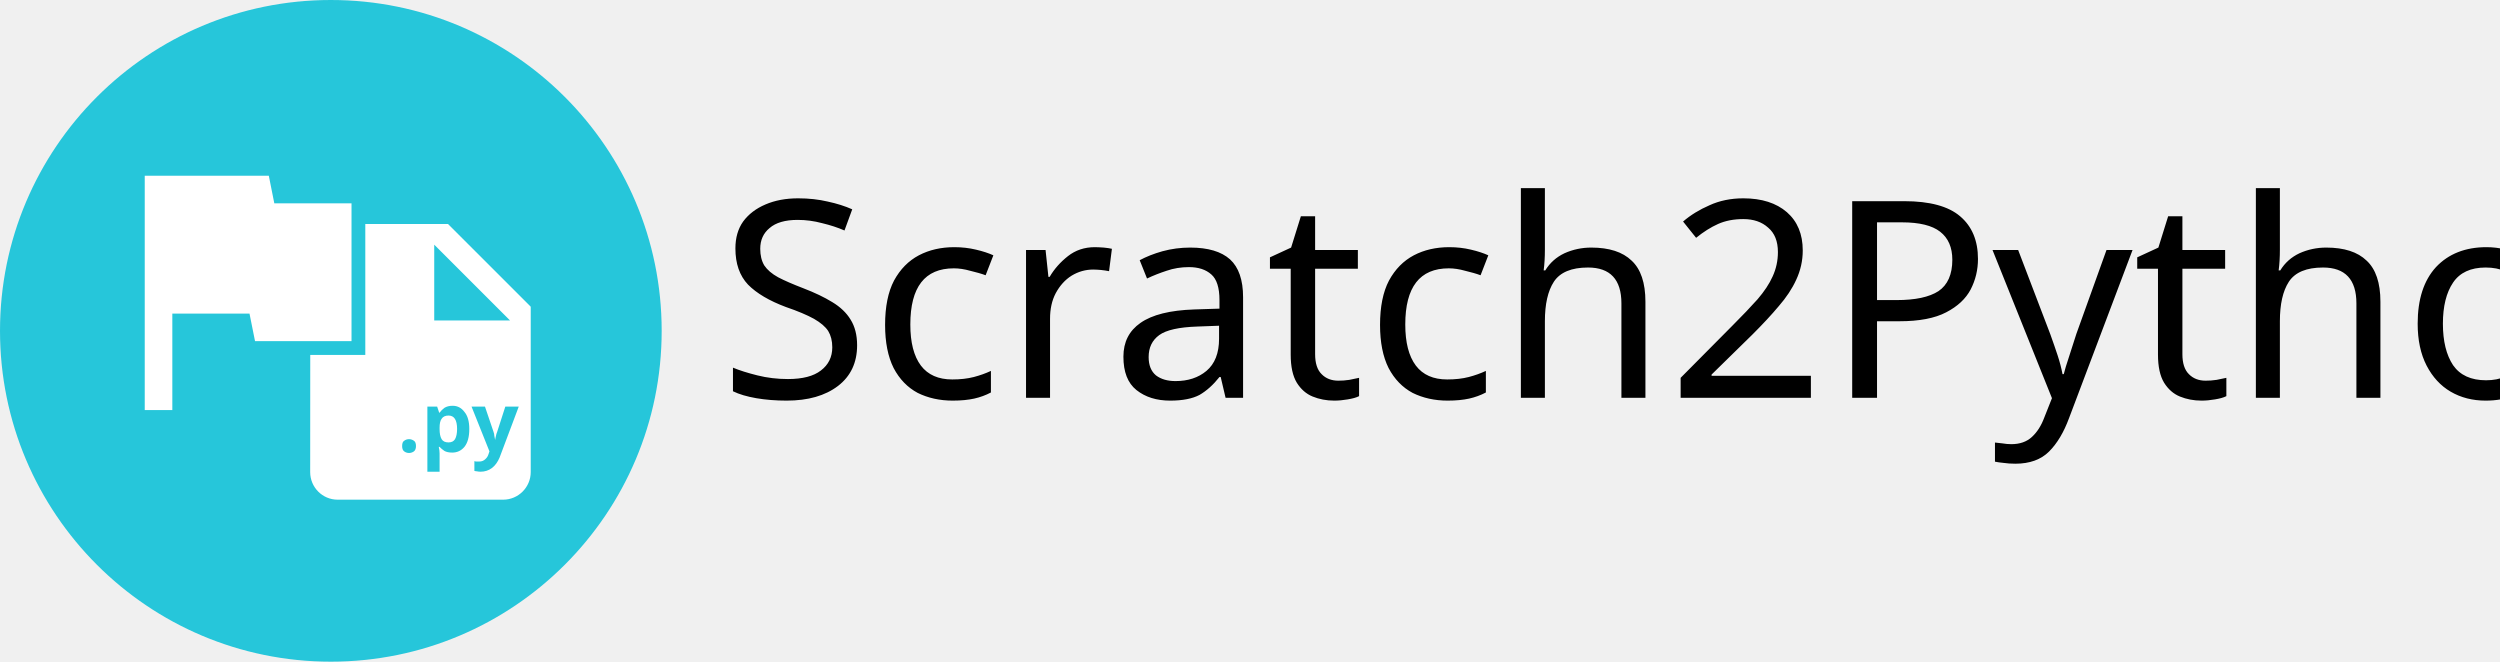
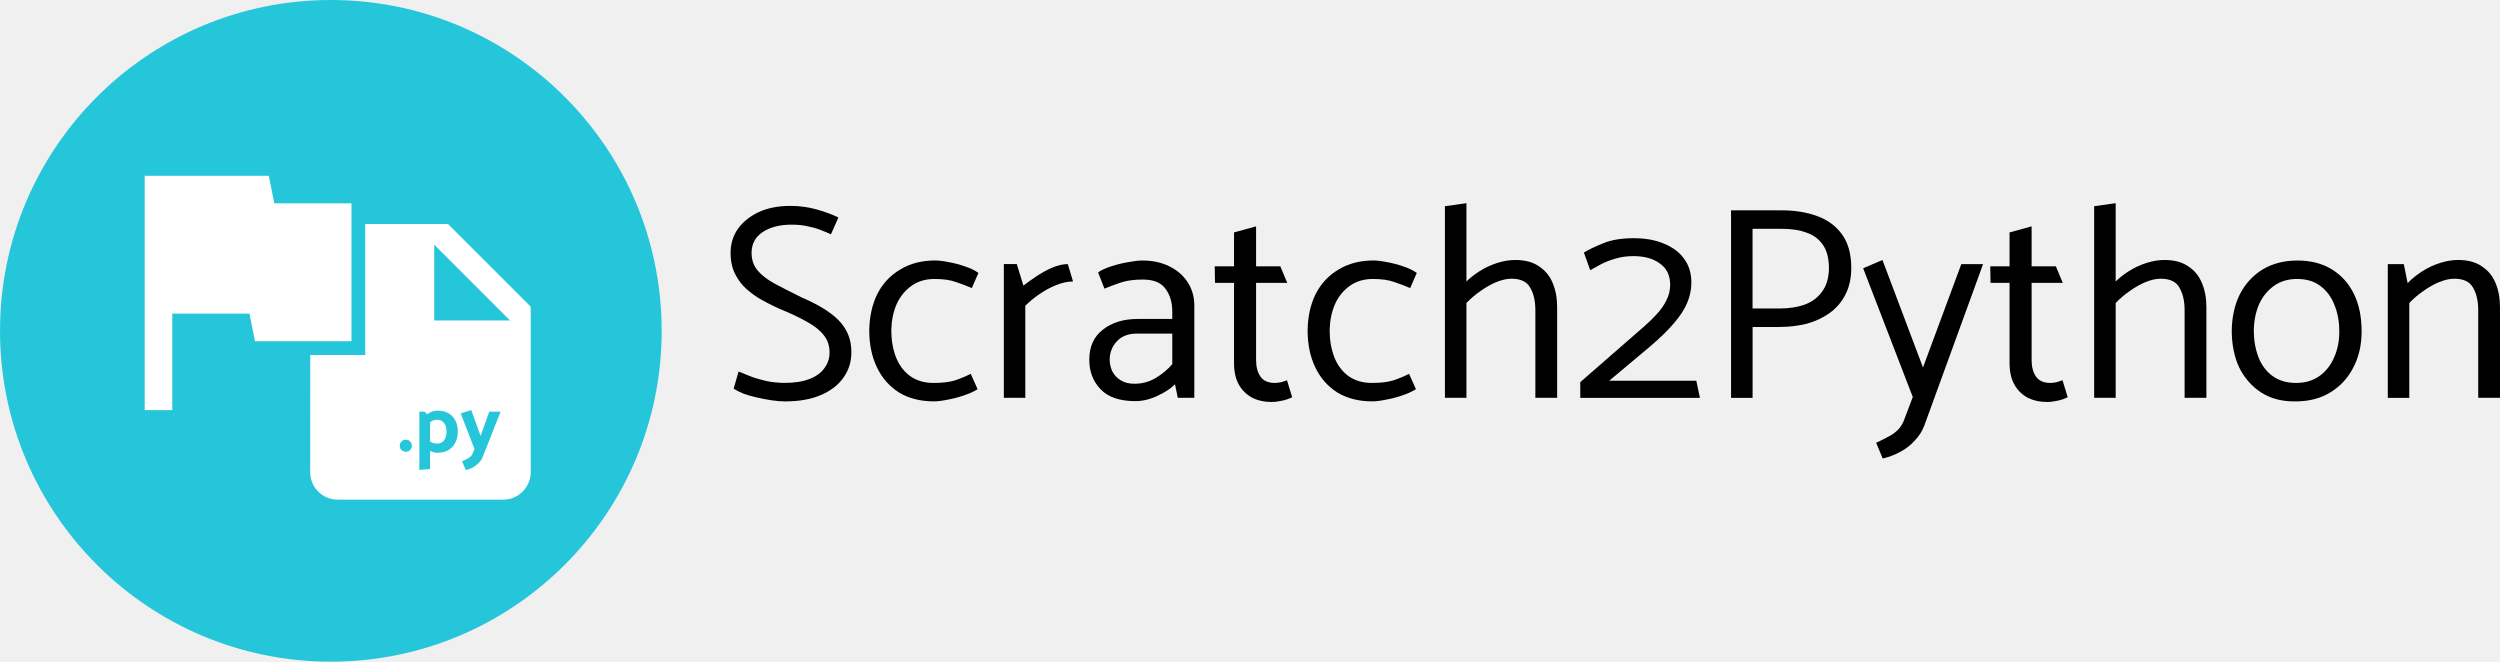
- <svg xmlns="http://www.w3.org/2000/svg" width="362.719" height="96" viewBox="0 0 95.969 25.4" version="1.1" id="svg5">
-   <defs id="defs2" />
-   <g id="layer1">
-     <circle style="fill:#26c6da;stroke:#000000;stroke-width:0;paint-order:markers fill stroke" id="path3442" cx="12.7" cy="12.7" r="12.7" />
-     <g id="g830" transform="translate(-1.852083,-0.6614585)">
-       <path d="m 14.817,9.26 c -0.582,0 -1.053,0.476 -1.053,1.058 l -0.005,8.467 c 0,0.582 0.471,1.058 1.053,1.058 h 6.355 c 0.582,0 1.058,-0.476 1.058,-1.058 V 12.435 L 19.05,9.26 Z m 3.704,3.704 v -2.91 l 2.91,2.91 z" id="path872" style="fill:#ffffff;fill-opacity:1;stroke-width:0.529" />
-       <text xml:space="preserve" style="font-style:normal;font-variant:normal;font-weight:bold;font-stretch:normal;font-size:3.175px;line-height:1.25;font-family:Catamaran;-inkscape-font-specification:'Catamaran Bold';fill:#26c6da;fill-opacity:1;stroke:none;stroke-width:0.265" x="17.103" y="18.004" id="text4098">
-         <tspan id="tspan4096" style="font-style:normal;font-variant:normal;font-weight:bold;font-stretch:normal;font-size:3.175px;font-family:Catamaran;-inkscape-font-specification:'Catamaran Bold';fill:#26c6da;fill-opacity:1;stroke-width:0.265" x="17.103" y="18.004">.py</tspan>
-       </text>
-       <path d="M 12.382,8.467 12.171,7.408 H 7.408 V 16.404 H 8.467 V 12.7 H 11.43 l 0.212,1.058 h 3.704 V 8.467 Z" id="path3526" style="fill:#ffffff;fill-opacity:1;stroke:#26c6da;stroke-width:1.058;stroke-miterlimit:4;stroke-dasharray:none;stroke-opacity:1;paint-order:markers stroke fill" />
+ <svg xmlns="http://www.w3.org/2000/svg" width="362.72" height="96" version="1.1" viewBox="0 0 95.969 25.4">
+   <path d="M 25.4,12.7 A 12.7,12.7 0 0 1 12.7,25.4 12.7,12.7 0 0 1 0,12.7 12.7,12.7 0 0 1 12.7,0 12.7,12.7 0 0 1 25.4,12.7 Z" fill="#26c6da" stroke-width="0" style="paint-order:markers fill stroke" />
+   <g transform="translate(-1.8521 -.66146)">
+     <path d="m14.817 9.26c-0.582 0-1.053 0.476-1.053 1.058l-0.005 8.467c0 0.582 0.471 1.058 1.053 1.058h6.355c0.582 0 1.058-0.476 1.058-1.058v-6.35l-3.175-3.175zm3.704 3.704v-2.91l2.91 2.91z" fill="#fff" stroke-width=".529" />
+     <g fill="#26c6da" stroke-width=".265" aria-label=".py">
+       <path d="m17.436 18.004q0.095 0 0.159-0.067 0.067-0.067 0.067-0.165t-0.067-0.165q-0.064-0.067-0.159-0.067-0.102 0-0.171 0.067-0.067 0.067-0.067 0.168 0 0.095 0.067 0.162 0.07 0.067 0.171 0.067z" />
+       <path d="m18.36 18.668v-1.953l-0.2-0.251h-0.21v2.235zm-0.14-1.689q0.111-0.102 0.206-0.152t0.206-0.051q0.121 0 0.2 0.06 0.079 0.057 0.121 0.159 0.041 0.098 0.041 0.232 0 0.13-0.041 0.238-0.038 0.105-0.121 0.165-0.083 0.06-0.2 0.06-0.108 0-0.206-0.044-0.098-0.048-0.206-0.171l-0.117 0.279q0.048 0.073 0.137 0.14 0.089 0.067 0.194 0.108 0.108 0.041 0.2 0.041 0.254 0 0.429-0.102 0.175-0.105 0.267-0.286 0.095-0.184 0.095-0.429t-0.095-0.425q-0.092-0.181-0.267-0.279-0.171-0.098-0.413-0.098-0.108 0-0.206 0.035-0.098 0.035-0.184 0.098-0.083 0.064-0.156 0.152z" />
+       <path d="m19.992 18.077q-0.025 0.07-0.095 0.124-0.067 0.054-0.152 0.095-0.083 0.041-0.156 0.073l0.146 0.34q0.137-0.032 0.264-0.102 0.13-0.07 0.232-0.175 0.102-0.102 0.149-0.225l0.689-1.743h-0.435l-0.333 0.933-0.359-0.994-0.406 0.127 0.53 1.365z" />
    </g>
-     <text xml:space="preserve" style="font-style:normal;font-variant:normal;font-weight:normal;font-stretch:normal;font-size:10.583px;line-height:1.25;font-family:Catamaran;-inkscape-font-specification:Catamaran;fill:#000000;fill-opacity:1;stroke:none;stroke-width:0.265" x="27.591" y="15.272" id="text2902">
-       <tspan id="tspan2900" style="font-style:normal;font-variant:normal;font-weight:normal;font-stretch:normal;font-family:Catamaran;-inkscape-font-specification:Catamaran;stroke-width:0.265" x="27.591" y="15.272">Scratch2Python</tspan>
-     </text>
+     <path d="m12.382 8.467-0.212-1.058h-4.763v8.996h1.058v-3.704h2.963l0.212 1.058h3.704v-5.292z" fill="#fff" stroke="#26c6da" stroke-width="1.058" style="paint-order:markers stroke fill" />
+   </g>
+   <g stroke-width=".265" aria-label="Scratch2Python">
+     <path d="m28.162 14.922q0.148 0.095 0.381 0.191 0.233 0.085 0.519 0.148 0.286 0.064 0.561 0.106 0.286 0.042 0.508 0.042 0.815 0 1.376-0.243 0.572-0.243 0.868-0.667 0.307-0.423 0.307-0.974 0-0.392-0.127-0.688-0.127-0.307-0.37-0.55t-0.593-0.455-0.815-0.413q-0.624-0.307-1.058-0.54-0.434-0.243-0.656-0.519-0.212-0.275-0.212-0.656 0-0.508 0.423-0.794 0.434-0.286 1.111-0.286 0.36 0 0.624 0.064 0.275 0.053 0.487 0.138 0.222 0.085 0.402 0.169l0.286-0.646q-0.339-0.169-0.826-0.307-0.487-0.138-1.016-0.138-0.709 0-1.228 0.243-0.508 0.243-0.794 0.646-0.275 0.402-0.275 0.921 0 0.37 0.116 0.677 0.127 0.307 0.36 0.572 0.243 0.254 0.593 0.476 0.36 0.212 0.826 0.423 0.624 0.254 1.048 0.497 0.423 0.233 0.635 0.508 0.222 0.275 0.222 0.667 0 0.328-0.201 0.603-0.191 0.265-0.572 0.413-0.381 0.148-0.953 0.148-0.328 0-0.667-0.064-0.339-0.074-0.624-0.18-0.275-0.106-0.476-0.191z" />
+     <path d="m37.264 14.351q-0.296 0.148-0.614 0.254-0.307 0.095-0.815 0.095-0.529 0-0.9-0.265-0.36-0.265-0.54-0.72-0.18-0.466-0.18-1.037 0.011-0.55 0.201-0.995 0.201-0.445 0.572-0.709 0.37-0.265 0.889-0.265 0.497 0 0.815 0.116 0.318 0.106 0.614 0.233l0.254-0.582q-0.212-0.148-0.529-0.254-0.307-0.106-0.614-0.159-0.307-0.064-0.519-0.064-0.773 0-1.344 0.349-0.572 0.339-0.878 0.942-0.296 0.603-0.307 1.397 0 0.804 0.296 1.418 0.296 0.614 0.847 0.963 0.561 0.339 1.333 0.339 0.222 0 0.529-0.064 0.307-0.053 0.614-0.159 0.318-0.106 0.54-0.243z" />
+     <path d="m39.359 15.272v-3.535q0.233-0.233 0.54-0.445t0.646-0.349q0.349-0.138 0.646-0.138l-0.201-0.667q-0.275 0-0.603 0.138-0.318 0.138-0.614 0.339-0.286 0.191-0.487 0.349l-0.254-0.826h-0.497v5.133z" />
+     <path d="m42.598 13.811q0-0.402 0.265-0.699 0.275-0.307 0.794-0.307h1.344v1.175q-0.265 0.307-0.635 0.529-0.37 0.222-0.815 0.222-0.328 0-0.54-0.138t-0.318-0.349q-0.095-0.222-0.095-0.434zm-0.201-2.731q0.286-0.116 0.624-0.233 0.349-0.116 0.847-0.116 0.614 0 0.868 0.349 0.265 0.349 0.265 0.878v0.286h-1.323q-0.826 0-1.344 0.413-0.519 0.402-0.519 1.154 0 0.677 0.434 1.132 0.434 0.455 1.333 0.455 0.423 0 0.847-0.201 0.434-0.201 0.677-0.445l0.106 0.519h0.635v-3.535q0-0.508-0.254-0.9t-0.709-0.614q-0.445-0.222-1.037-0.222-0.212 0-0.54 0.064-0.328 0.053-0.646 0.159-0.307 0.095-0.508 0.233z" />
+     <path d="m49.149 10.224h-0.931v-1.535l-0.847 0.233v1.302h-0.741l0.011 0.635h0.73v3.08q0 0.487 0.18 0.815t0.508 0.508q0.328 0.169 0.762 0.169 0.148 0 0.296-0.032 0.148-0.021 0.275-0.064 0.127-0.042 0.212-0.085l-0.201-0.656q-0.074 0.032-0.212 0.074-0.127 0.032-0.254 0.032-0.381 0-0.55-0.243-0.169-0.243-0.169-0.635v-2.963h1.196z" />
+     <path d="m54.091 14.351q-0.296 0.148-0.614 0.254-0.307 0.095-0.815 0.095-0.529 0-0.9-0.265-0.36-0.265-0.54-0.72-0.18-0.466-0.18-1.037 0.011-0.55 0.201-0.995 0.201-0.445 0.572-0.709 0.37-0.265 0.889-0.265 0.497 0 0.815 0.116 0.318 0.106 0.614 0.233l0.254-0.582q-0.212-0.148-0.529-0.254-0.307-0.106-0.614-0.159-0.307-0.064-0.519-0.064-0.773 0-1.344 0.349-0.572 0.339-0.878 0.942-0.296 0.603-0.307 1.397 0 0.804 0.296 1.418t0.847 0.963q0.561 0.339 1.333 0.339 0.222 0 0.529-0.064 0.307-0.053 0.614-0.159 0.318-0.106 0.54-0.243z" />
+     <path d="m56.293 11.631q0.254-0.265 0.55-0.466 0.296-0.212 0.603-0.339 0.318-0.127 0.572-0.127 0.529 0 0.72 0.339 0.201 0.339 0.201 0.868v3.365h0.836v-3.471q0-0.529-0.169-0.931-0.169-0.413-0.529-0.646-0.349-0.243-0.91-0.243-0.339 0-0.699 0.116-0.36 0.116-0.677 0.318-0.318 0.201-0.561 0.455zm0 3.641v-7.472l-0.826 0.116v7.355z" />
+     <path d="m62.717 9.144q-0.699 0-1.164 0.191-0.455 0.18-0.751 0.36l0.243 0.677q0.191-0.106 0.423-0.233 0.243-0.127 0.55-0.212 0.307-0.095 0.688-0.095 0.635 0 1.016 0.286 0.392 0.275 0.392 0.815 0 0.307-0.138 0.582-0.127 0.275-0.392 0.561-0.265 0.286-0.688 0.646l-2.233 1.947v0.603h4.593l-0.138-0.656h-3.344l1.577-1.323q0.572-0.487 0.91-0.889 0.349-0.402 0.508-0.783 0.159-0.381 0.159-0.773 0-0.529-0.275-0.91-0.275-0.381-0.773-0.582-0.487-0.212-1.164-0.212z" />
+     <path d="m67.278 15.272v-2.72h1.016q0.572 0 1.069-0.127 0.497-0.138 0.878-0.413 0.381-0.275 0.603-0.709 0.222-0.434 0.222-1.016 0-0.794-0.349-1.281t-0.953-0.709-1.355-0.222h-1.958v7.197zm1.132-6.488q0.55 0 0.942 0.148 0.402 0.138 0.624 0.466 0.233 0.328 0.233 0.91-0.011 0.55-0.265 0.889-0.243 0.339-0.667 0.497-0.423 0.148-0.953 0.148h-1.048v-3.059z" />
+     <path d="m73.099 16.108q-0.085 0.233-0.243 0.392-0.159 0.159-0.37 0.265-0.212 0.116-0.466 0.233l0.254 0.603q0.37-0.085 0.688-0.265 0.318-0.169 0.55-0.434 0.243-0.254 0.36-0.572l2.254-6.191h-0.836l-1.471 3.969-1.556-4.128-0.741 0.318 1.905 4.942z" />
+     <path d="m78.92 10.224h-0.931v-1.535l-0.847 0.233v1.302h-0.741l0.011 0.635h0.73v3.08q0 0.487 0.18 0.815t0.508 0.508q0.328 0.169 0.762 0.169 0.148 0 0.296-0.032 0.148-0.021 0.275-0.064 0.127-0.042 0.212-0.085l-0.201-0.656q-0.074 0.032-0.212 0.074-0.127 0.032-0.254 0.032-0.381 0-0.55-0.243t-0.169-0.635v-2.963h1.196z" />
+     <path d="m81.216 11.631q0.254-0.265 0.55-0.466 0.296-0.212 0.603-0.339 0.318-0.127 0.572-0.127 0.529 0 0.72 0.339 0.201 0.339 0.201 0.868v3.365h0.836v-3.471q0-0.529-0.169-0.931-0.169-0.413-0.529-0.646-0.349-0.243-0.91-0.243-0.339 0-0.699 0.116-0.36 0.116-0.677 0.318-0.318 0.201-0.561 0.455zm0 3.641v-7.472l-0.826 0.116v7.355z" />
+     <path d="m88.117 15.409q-0.762 0.011-1.312-0.339-0.55-0.36-0.847-0.963-0.286-0.614-0.286-1.418 0.011-0.783 0.307-1.386 0.307-0.603 0.868-0.953 0.572-0.349 1.344-0.349t1.323 0.339q0.55 0.339 0.847 0.942 0.296 0.603 0.296 1.439 0 0.783-0.318 1.386-0.307 0.603-0.878 0.953-0.561 0.349-1.344 0.349zm0.021-0.709q0.529 0 0.9-0.265 0.37-0.265 0.561-0.709 0.201-0.445 0.201-0.995 0-0.582-0.191-1.037-0.18-0.455-0.54-0.72-0.349-0.265-0.889-0.265-0.519 0-0.889 0.265-0.37 0.265-0.572 0.709-0.191 0.445-0.201 0.995 0 0.572 0.18 1.037 0.18 0.455 0.54 0.72 0.37 0.265 0.9 0.265z" />
+     <path d="m92.487 15.272v-3.641q0.254-0.265 0.55-0.466 0.296-0.212 0.603-0.339 0.318-0.127 0.572-0.127 0.529 0 0.72 0.339 0.201 0.339 0.201 0.868v3.365h0.836v-3.471q0-0.529-0.169-0.931-0.169-0.413-0.529-0.646-0.349-0.243-0.91-0.243-0.339 0-0.699 0.116-0.36 0.116-0.677 0.318-0.318 0.201-0.561 0.455l-0.148-0.73h-0.614v5.133z" />
  </g>
</svg>
